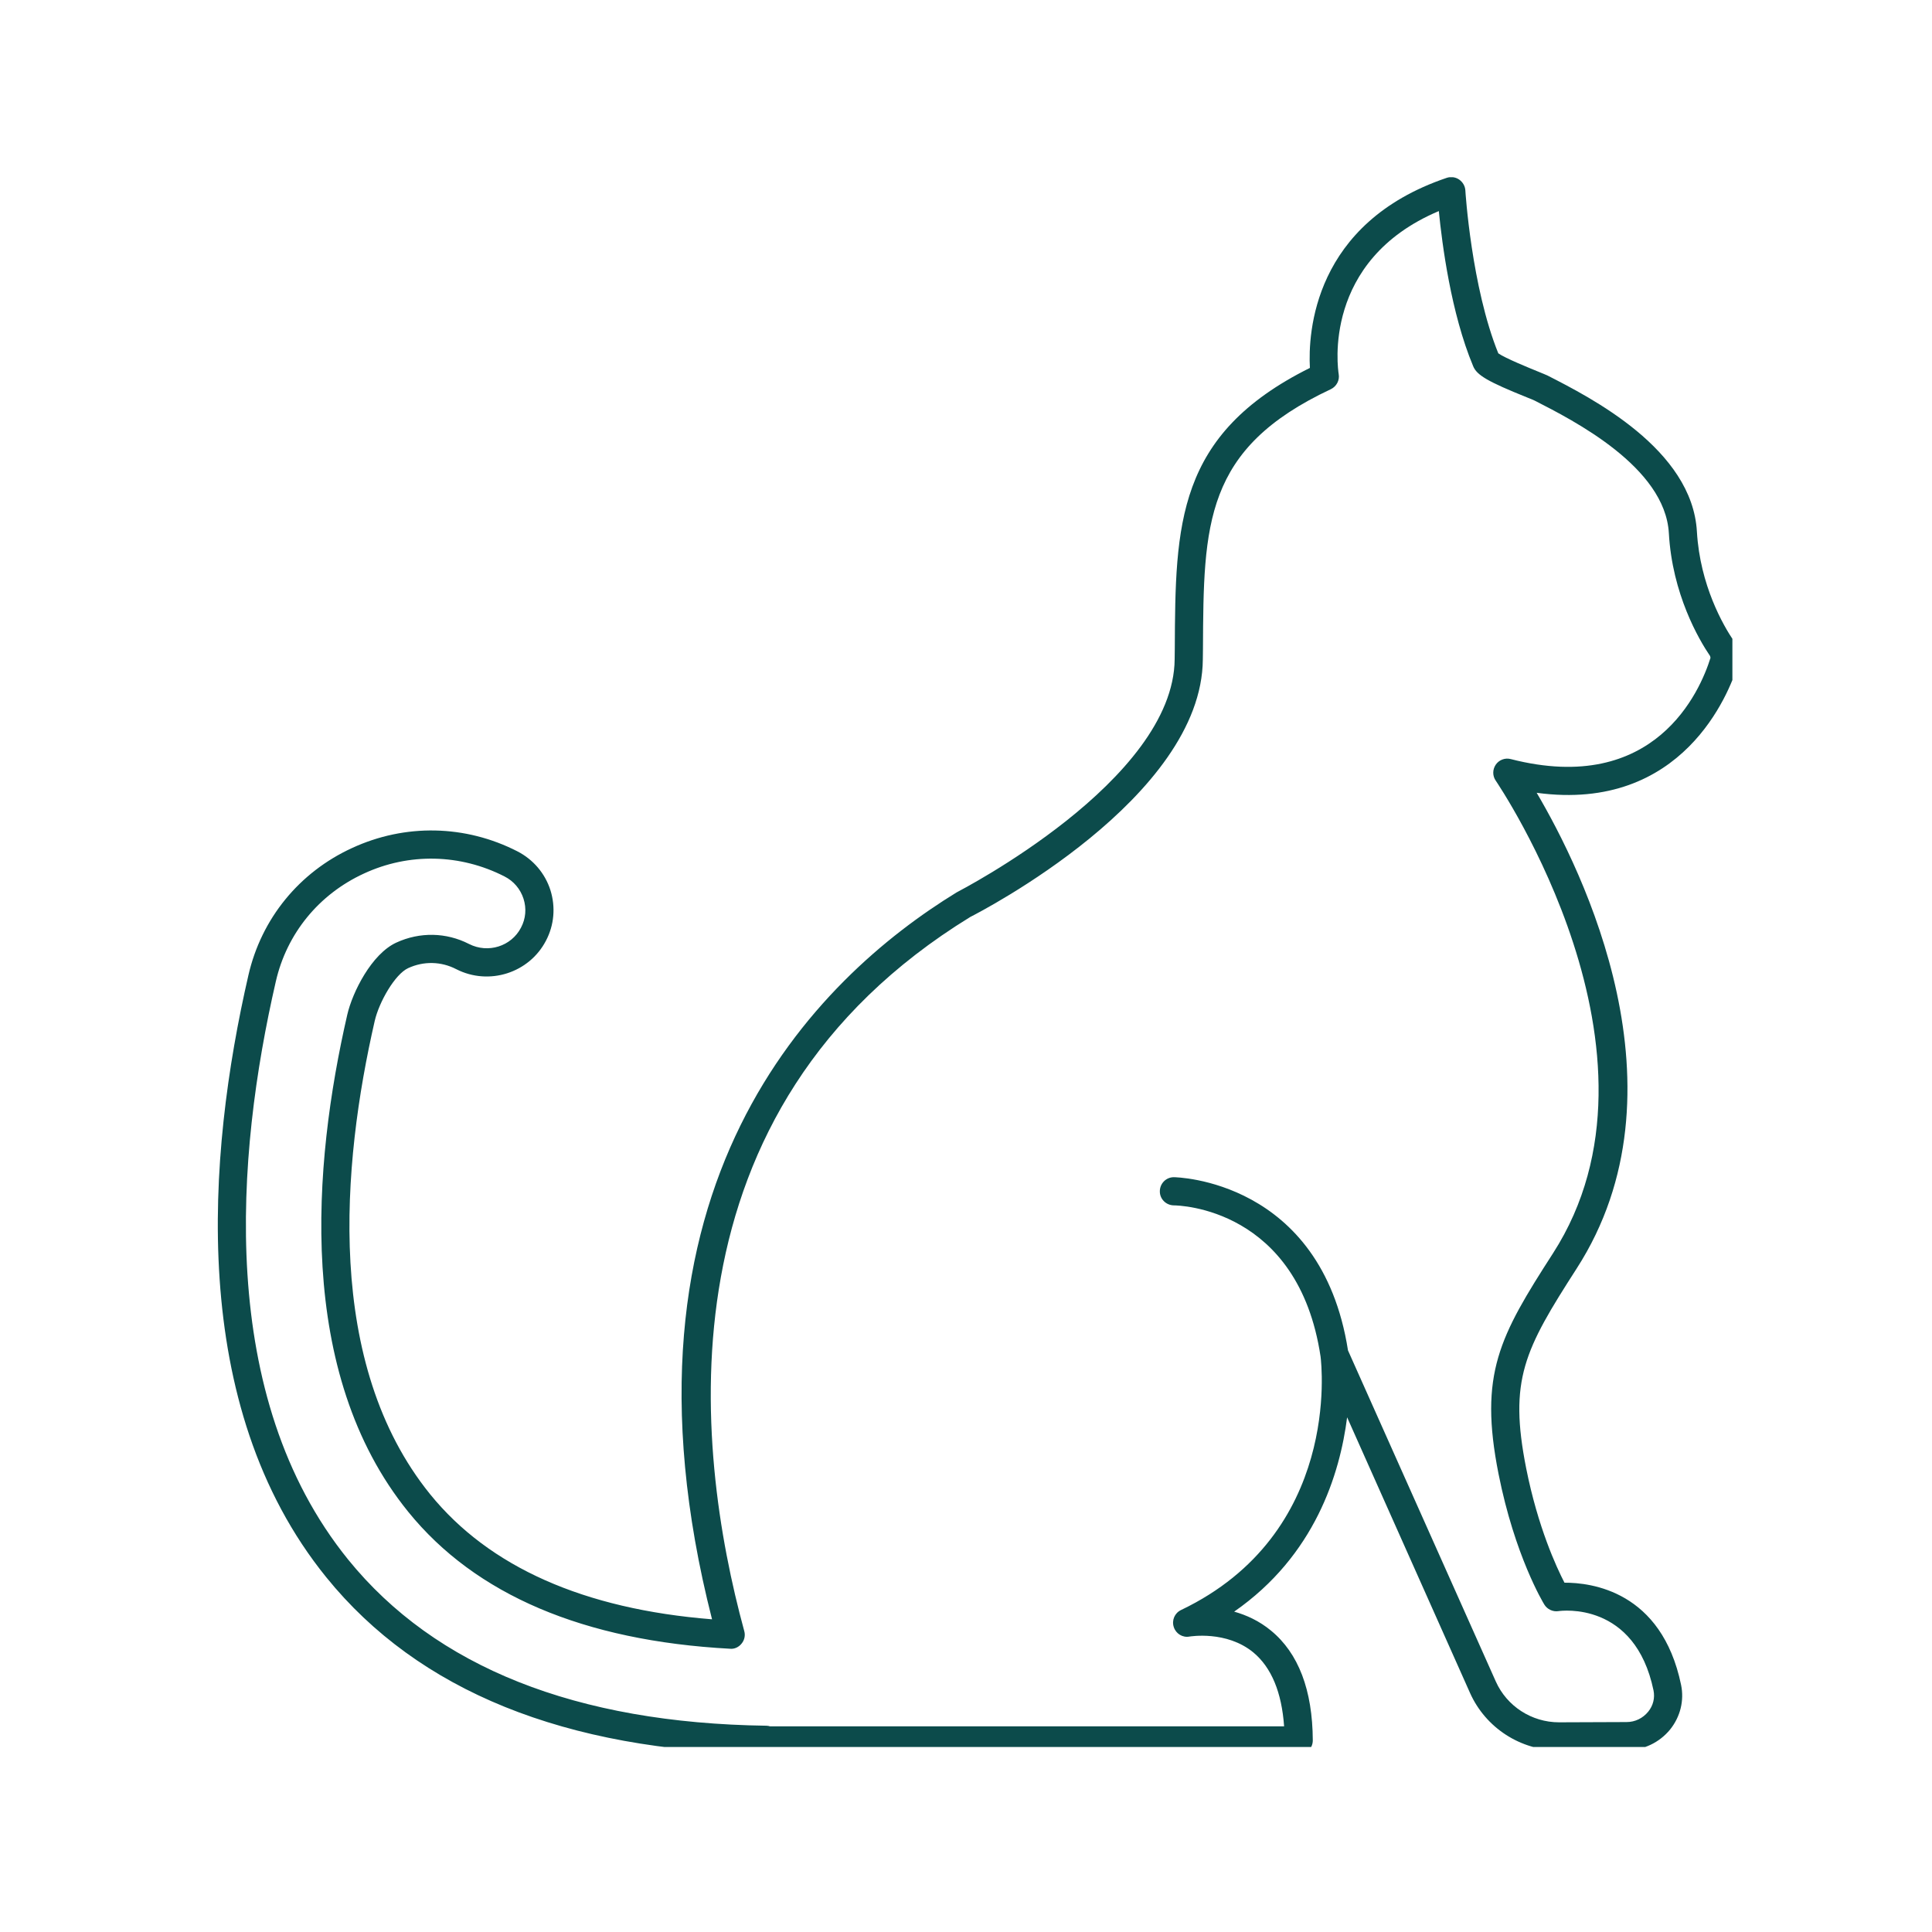
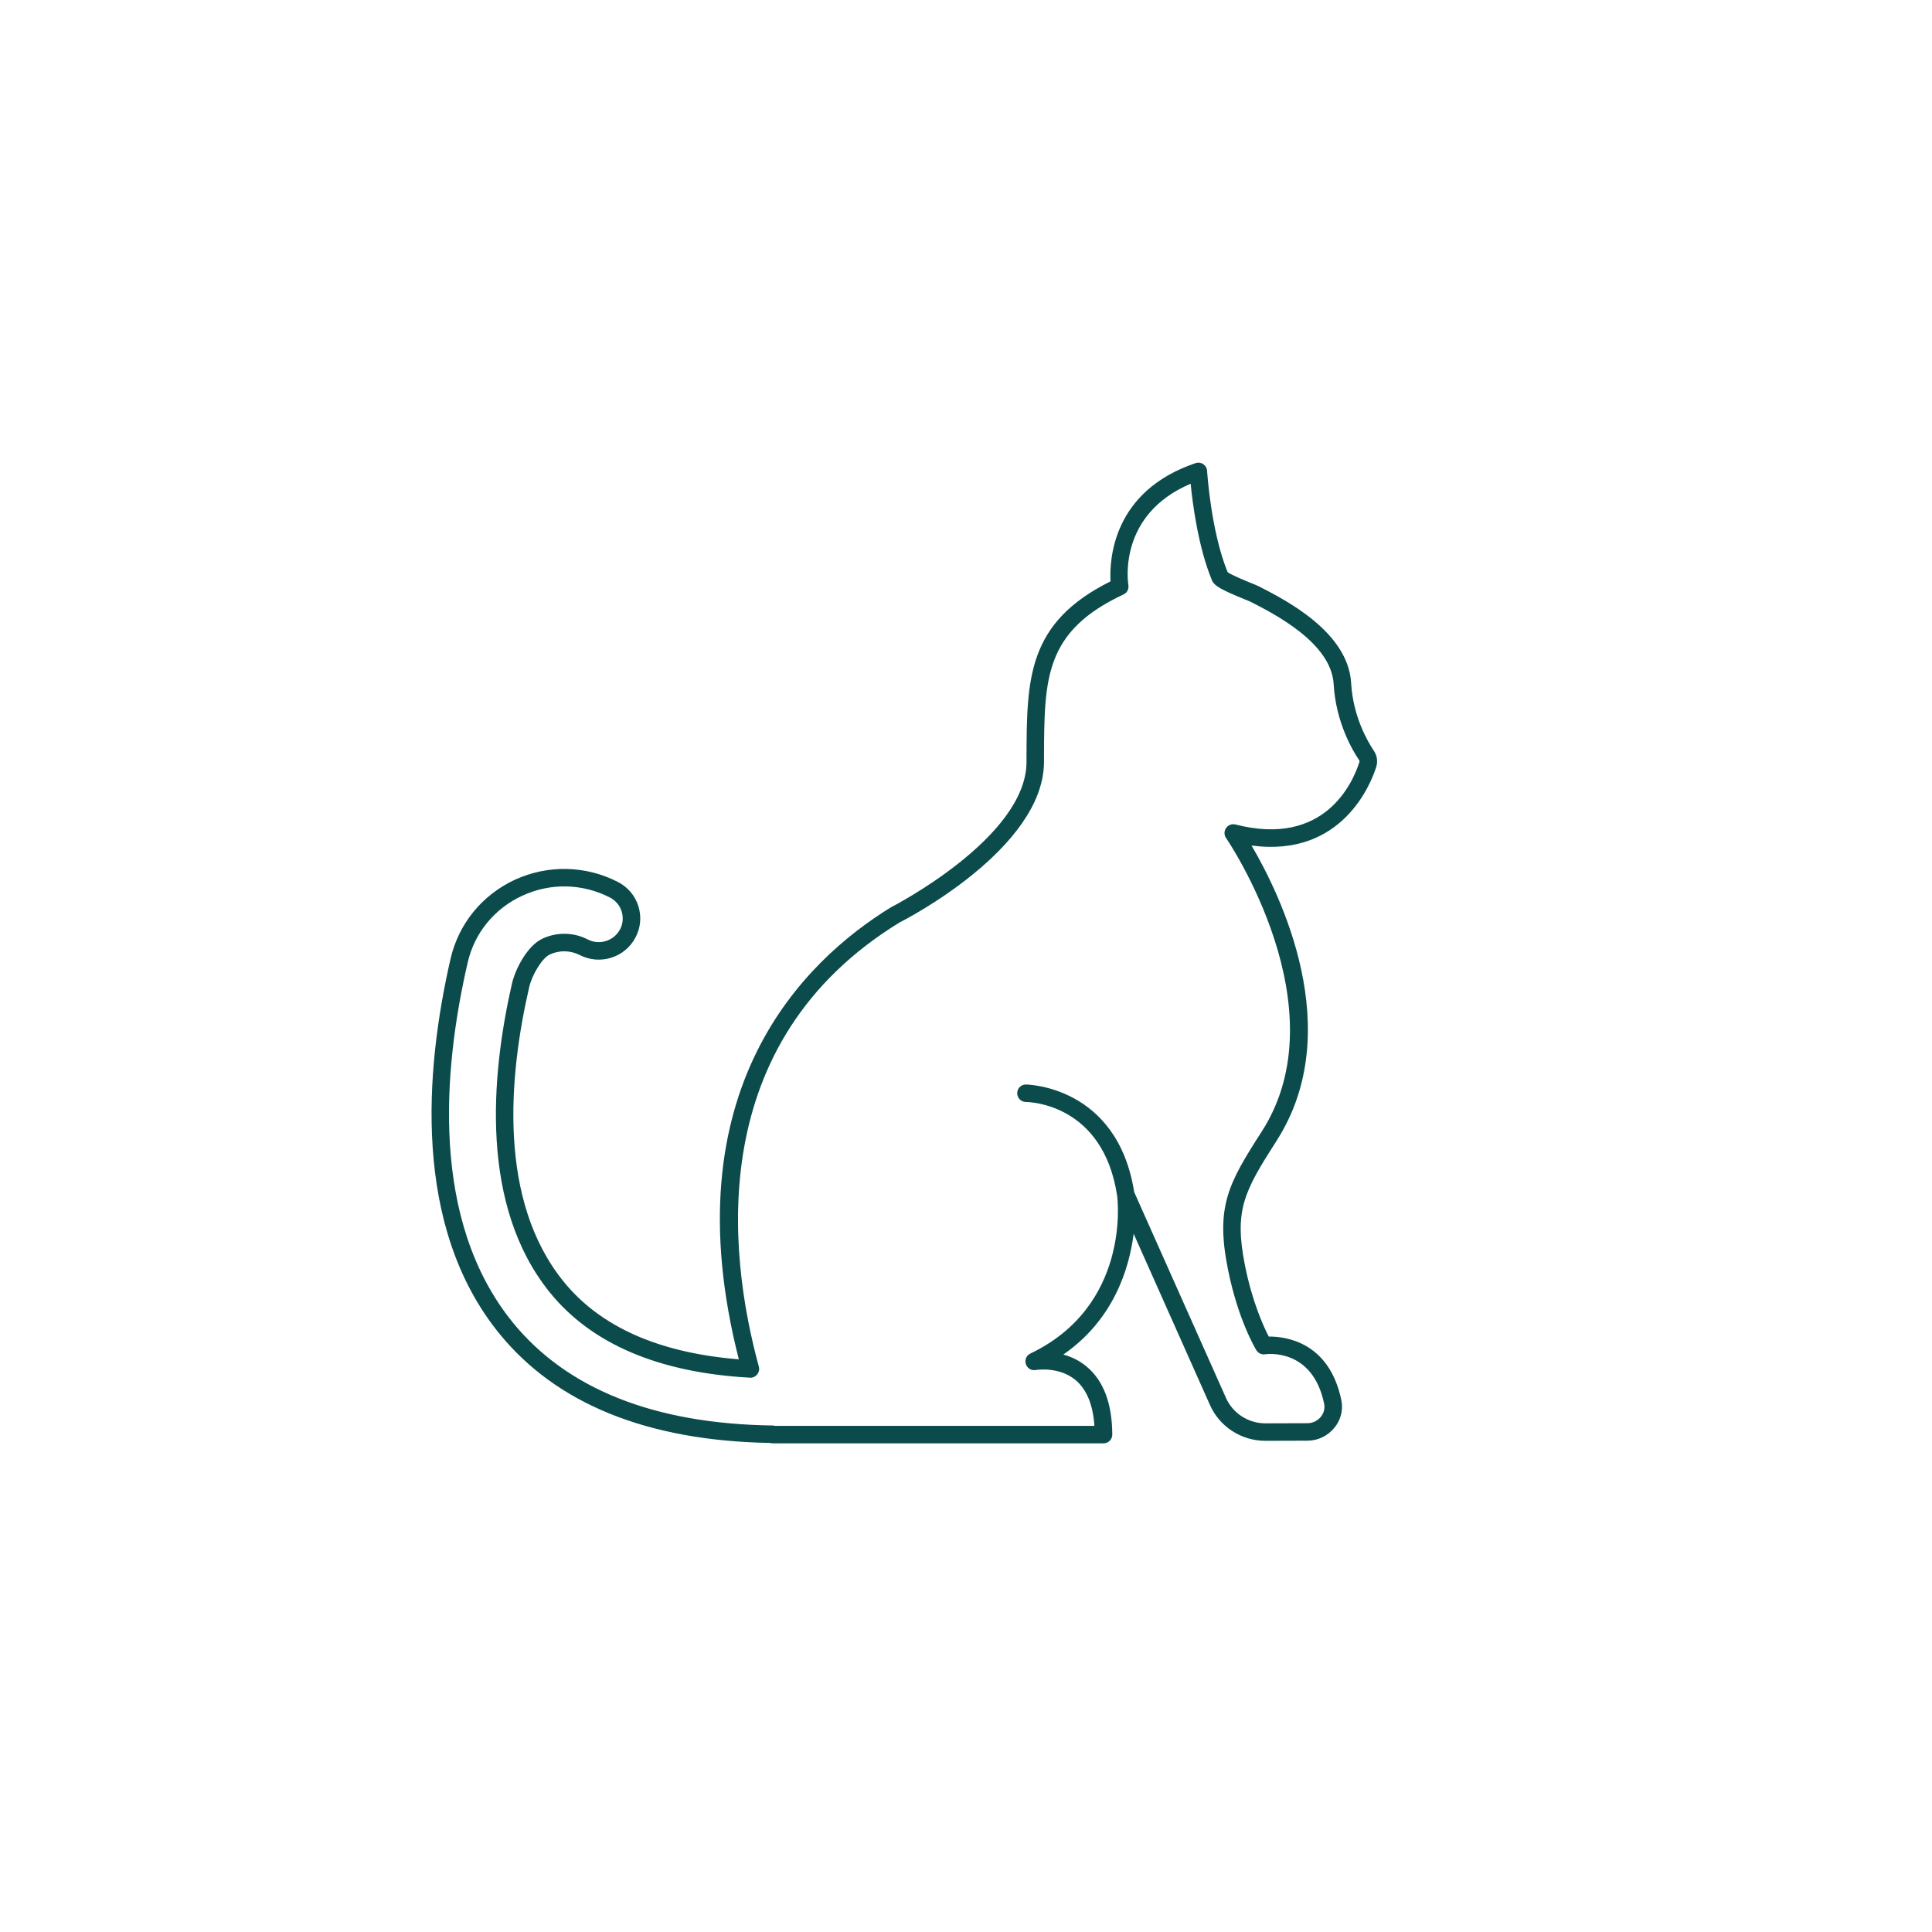
<svg xmlns="http://www.w3.org/2000/svg" width="80" zoomAndPan="magnify" viewBox="0 0 60 60" height="80" preserveAspectRatio="xMidYMid meet" version="1.0">
  <defs>
-     <clipPath id="6bdc73ed05">
-       <path d="M 6 5.504 L 53.801 5.504 L 53.801 54.254 L 6 54.254 Z M 6 5.504 " clip-rule="nonzero" />
+     <clipPath id="9fa46f8961">
+       <path d="M 13 14.367 L 42.805 14.367 L 42.805 45 L 13 45 Z M 13 14.367 " clip-rule="nonzero" />
    </clipPath>
  </defs>
-   <g clip-path="url(#6bdc73ed05)">
-     <path fill="#0c4b4b" d="M 53.832 19.887 C 53.523 19.43 52.797 18.184 52.699 16.512 C 52.555 13.949 49.402 12.348 48.055 11.66 C 48.016 11.641 47.898 11.594 47.746 11.531 C 47.488 11.426 46.738 11.121 46.531 10.973 C 45.699 8.922 45.508 5.941 45.508 5.914 C 45.5 5.777 45.426 5.652 45.312 5.574 C 45.203 5.5 45.059 5.48 44.93 5.523 C 40.785 6.926 40.621 10.344 40.68 11.426 C 36.52 13.496 36.504 16.297 36.484 20.145 L 36.48 20.469 C 36.457 24.242 29.805 27.66 29.707 27.715 C 25.367 30.375 18.68 36.828 22.113 50.289 C 18.133 49.973 15.191 48.664 13.359 46.406 C 10.078 42.352 10.613 36.176 11.637 31.707 C 11.773 31.117 12.266 30.254 12.676 30.066 C 13.156 29.844 13.699 29.855 14.168 30.098 C 15.184 30.617 16.434 30.219 16.957 29.211 C 17.211 28.727 17.258 28.168 17.094 27.645 C 16.926 27.121 16.559 26.691 16.066 26.438 C 14.453 25.613 12.582 25.574 10.934 26.336 C 9.289 27.09 8.117 28.531 7.715 30.285 C 6.43 35.867 5.809 43.645 10.133 48.984 C 12.992 52.516 17.551 54.359 23.676 54.469 C 23.715 54.48 23.758 54.488 23.801 54.488 L 40.332 54.488 C 40.449 54.488 40.562 54.441 40.645 54.355 C 40.727 54.273 40.77 54.164 40.77 54.047 C 40.762 52.484 40.324 51.34 39.473 50.641 C 39.105 50.336 38.703 50.156 38.328 50.051 C 40.836 48.309 41.613 45.773 41.836 44.016 L 45.652 52.574 C 46.137 53.66 47.223 54.363 48.418 54.363 C 48.422 54.363 48.426 54.363 48.43 54.363 L 50.516 54.355 C 51.043 54.352 51.535 54.117 51.867 53.711 C 52.184 53.316 52.309 52.812 52.207 52.324 C 51.602 49.406 49.406 49.148 48.586 49.152 C 48.336 48.668 47.762 47.43 47.398 45.605 C 46.852 42.852 47.34 41.922 48.965 39.395 C 52.527 33.863 49.141 27.027 47.723 24.621 C 52.27 25.238 53.703 21.496 53.957 20.691 C 54.039 20.422 53.996 20.129 53.832 19.887 Z M 46.918 23.574 C 46.742 23.527 46.555 23.598 46.453 23.746 C 46.348 23.898 46.348 24.098 46.453 24.246 C 46.508 24.332 52.223 32.719 48.23 38.922 C 46.57 41.5 45.922 42.668 46.539 45.777 C 47.043 48.312 47.922 49.77 47.961 49.832 C 48.051 49.98 48.23 50.062 48.398 50.035 C 48.496 50.02 50.777 49.727 51.352 52.5 C 51.398 52.734 51.34 52.969 51.188 53.156 C 51.02 53.363 50.777 53.48 50.516 53.48 L 48.426 53.488 C 48.422 53.488 48.422 53.488 48.418 53.488 C 47.566 53.488 46.797 52.988 46.453 52.219 L 41.863 41.938 C 41.031 36.625 36.5 36.559 36.453 36.559 C 36.215 36.559 36.02 36.754 36.02 36.996 C 36.016 37.234 36.211 37.43 36.453 37.434 C 36.609 37.434 40.32 37.512 41.012 42.133 C 41.043 42.387 41.641 47.625 36.68 50 C 36.48 50.094 36.383 50.32 36.453 50.531 C 36.52 50.738 36.73 50.867 36.945 50.824 C 36.957 50.824 38.09 50.629 38.926 51.32 C 39.484 51.785 39.805 52.555 39.879 53.613 L 23.914 53.613 C 23.879 53.602 23.84 53.594 23.801 53.594 C 17.891 53.512 13.52 51.773 10.812 48.434 C 6.711 43.367 7.324 35.875 8.566 30.48 C 8.906 28.992 9.902 27.773 11.301 27.129 C 12.699 26.48 14.293 26.516 15.668 27.219 C 15.953 27.363 16.16 27.609 16.258 27.91 C 16.355 28.211 16.328 28.531 16.18 28.809 C 15.879 29.391 15.156 29.617 14.566 29.316 C 13.859 28.953 13.035 28.938 12.309 29.273 C 11.539 29.625 10.945 30.816 10.785 31.512 C 9.715 36.168 9.176 42.629 12.68 46.953 C 14.766 49.527 18.125 50.957 22.668 51.203 C 22.809 51.219 22.945 51.152 23.031 51.043 C 23.121 50.934 23.152 50.789 23.113 50.652 C 21.555 44.938 20.395 34.453 30.133 28.477 C 30.426 28.328 37.328 24.781 37.355 20.473 L 37.359 20.148 C 37.379 16.273 37.391 13.934 41.332 12.086 C 41.508 12 41.609 11.809 41.574 11.617 C 41.551 11.465 41.043 8.094 44.684 6.555 C 44.785 7.578 45.062 9.727 45.75 11.371 C 45.863 11.652 46.207 11.852 47.418 12.34 C 47.535 12.387 47.625 12.422 47.66 12.441 C 48.871 13.059 51.711 14.504 51.828 16.559 C 51.934 18.449 52.758 19.859 53.109 20.375 L 53.121 20.43 C 52.801 21.457 51.402 24.723 46.918 23.574 Z M 46.918 23.574 " fill-opacity="1" fill-rule="nonzero" />
+   <g clip-path="url(#9fa46f8961)">
+     <path fill="#0c4b4b" d="M 42.664 23.312 C 42.473 23.027 42.02 22.254 41.961 21.215 C 41.871 19.621 39.91 18.625 39.074 18.199 C 39.047 18.188 38.977 18.156 38.879 18.117 C 38.723 18.055 38.254 17.863 38.125 17.77 C 37.605 16.496 37.488 14.645 37.488 14.625 C 37.484 14.539 37.438 14.465 37.367 14.414 C 37.297 14.367 37.211 14.355 37.129 14.383 C 34.551 15.254 34.453 17.379 34.488 18.055 C 31.902 19.34 31.891 21.082 31.879 23.473 L 31.879 23.676 C 31.863 26.02 27.727 28.148 27.664 28.18 C 24.969 29.836 20.809 33.848 22.945 42.215 C 20.469 42.016 18.641 41.207 17.504 39.801 C 15.461 37.281 15.793 33.438 16.434 30.66 C 16.516 30.297 16.824 29.758 17.078 29.641 C 17.375 29.504 17.715 29.512 18.004 29.66 C 18.637 29.984 19.414 29.738 19.738 29.109 C 19.898 28.809 19.926 28.461 19.824 28.137 C 19.719 27.809 19.492 27.543 19.184 27.387 C 18.18 26.875 17.02 26.852 15.992 27.32 C 14.973 27.793 14.242 28.688 13.992 29.777 C 13.195 33.25 12.809 38.082 15.496 41.402 C 17.273 43.598 20.105 44.746 23.918 44.812 C 23.941 44.82 23.969 44.824 23.996 44.824 L 34.273 44.824 C 34.344 44.824 34.414 44.797 34.465 44.742 C 34.516 44.691 34.543 44.621 34.543 44.551 C 34.539 43.582 34.266 42.867 33.738 42.434 C 33.508 42.242 33.258 42.133 33.023 42.066 C 34.586 40.984 35.066 39.406 35.207 38.316 L 37.578 43.637 C 37.879 44.312 38.555 44.746 39.297 44.746 C 39.301 44.746 39.301 44.746 39.305 44.746 L 40.602 44.742 C 40.93 44.742 41.234 44.594 41.441 44.34 C 41.641 44.098 41.719 43.781 41.656 43.48 C 41.277 41.664 39.914 41.504 39.402 41.508 C 39.246 41.207 38.891 40.438 38.664 39.301 C 38.324 37.594 38.629 37.012 39.637 35.441 C 41.852 32.004 39.746 27.754 38.867 26.258 C 41.691 26.641 42.586 24.312 42.742 23.812 C 42.793 23.645 42.766 23.461 42.664 23.312 Z M 38.367 25.605 C 38.258 25.578 38.141 25.621 38.078 25.715 C 38.012 25.805 38.012 25.93 38.074 26.023 C 38.113 26.074 41.664 31.293 39.18 35.148 C 38.148 36.75 37.746 37.477 38.133 39.41 C 38.445 40.984 38.992 41.891 39.016 41.93 C 39.07 42.023 39.18 42.074 39.285 42.059 C 39.348 42.047 40.766 41.867 41.121 43.59 C 41.152 43.734 41.117 43.879 41.02 44 C 40.918 44.125 40.766 44.199 40.602 44.199 L 39.305 44.203 C 39.301 44.203 39.301 44.203 39.297 44.203 C 38.77 44.203 38.289 43.895 38.074 43.414 L 35.223 37.02 C 34.703 33.719 31.891 33.68 31.859 33.68 C 31.711 33.68 31.59 33.801 31.59 33.949 C 31.59 34.098 31.711 34.223 31.859 34.223 C 31.957 34.223 34.266 34.27 34.695 37.145 C 34.715 37.301 35.082 40.559 32 42.035 C 31.875 42.094 31.816 42.234 31.859 42.363 C 31.902 42.492 32.031 42.574 32.168 42.547 C 32.172 42.547 32.879 42.426 33.398 42.855 C 33.746 43.145 33.945 43.625 33.988 44.281 L 24.066 44.281 C 24.043 44.273 24.02 44.27 23.992 44.27 C 20.316 44.219 17.602 43.137 15.918 41.062 C 13.367 37.91 13.75 33.254 14.523 29.898 C 14.734 28.973 15.355 28.215 16.223 27.816 C 17.094 27.414 18.082 27.434 18.938 27.871 C 19.113 27.961 19.246 28.113 19.305 28.301 C 19.363 28.488 19.348 28.688 19.258 28.859 C 19.066 29.223 18.617 29.363 18.254 29.176 C 17.812 28.949 17.301 28.941 16.852 29.148 C 16.371 29.367 16 30.109 15.902 30.539 C 15.238 33.434 14.902 37.453 17.078 40.141 C 18.375 41.742 20.465 42.629 23.289 42.785 C 23.379 42.793 23.461 42.75 23.516 42.684 C 23.57 42.613 23.59 42.523 23.566 42.441 C 22.598 38.887 21.875 32.371 27.93 28.652 C 28.113 28.562 32.402 26.355 32.422 23.676 L 32.422 23.477 C 32.434 21.066 32.441 19.609 34.891 18.461 C 35.004 18.41 35.062 18.293 35.043 18.172 C 35.027 18.078 34.715 15.98 36.977 15.023 C 37.039 15.66 37.215 16.996 37.637 18.02 C 37.711 18.195 37.926 18.316 38.676 18.621 C 38.75 18.652 38.805 18.672 38.828 18.684 C 39.578 19.066 41.344 19.965 41.418 21.246 C 41.484 22.418 41.996 23.297 42.215 23.617 L 42.223 23.648 C 42.023 24.289 41.152 26.32 38.367 25.605 Z M 38.367 25.605 " fill-opacity="1" fill-rule="nonzero" />
  </g>
</svg>
